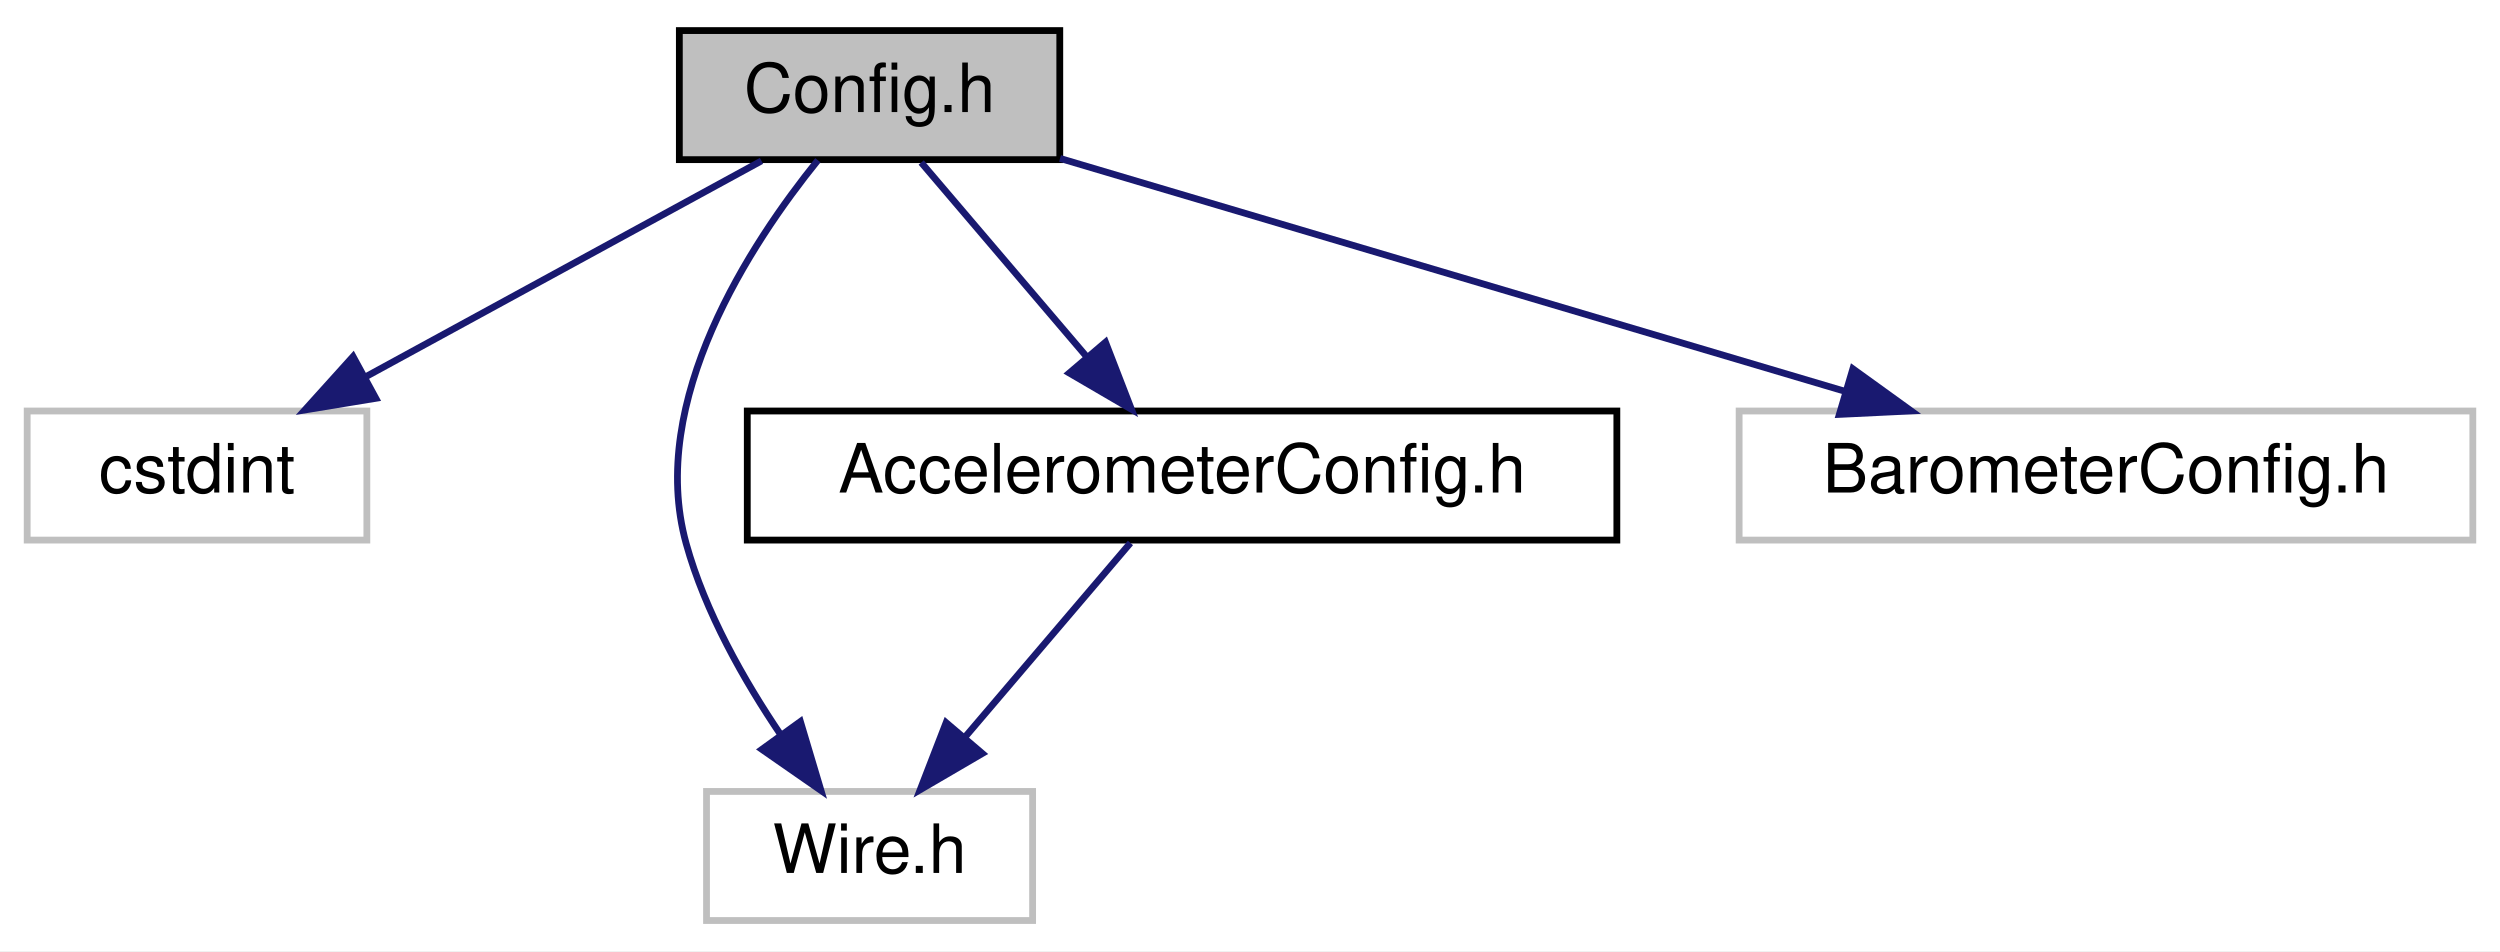
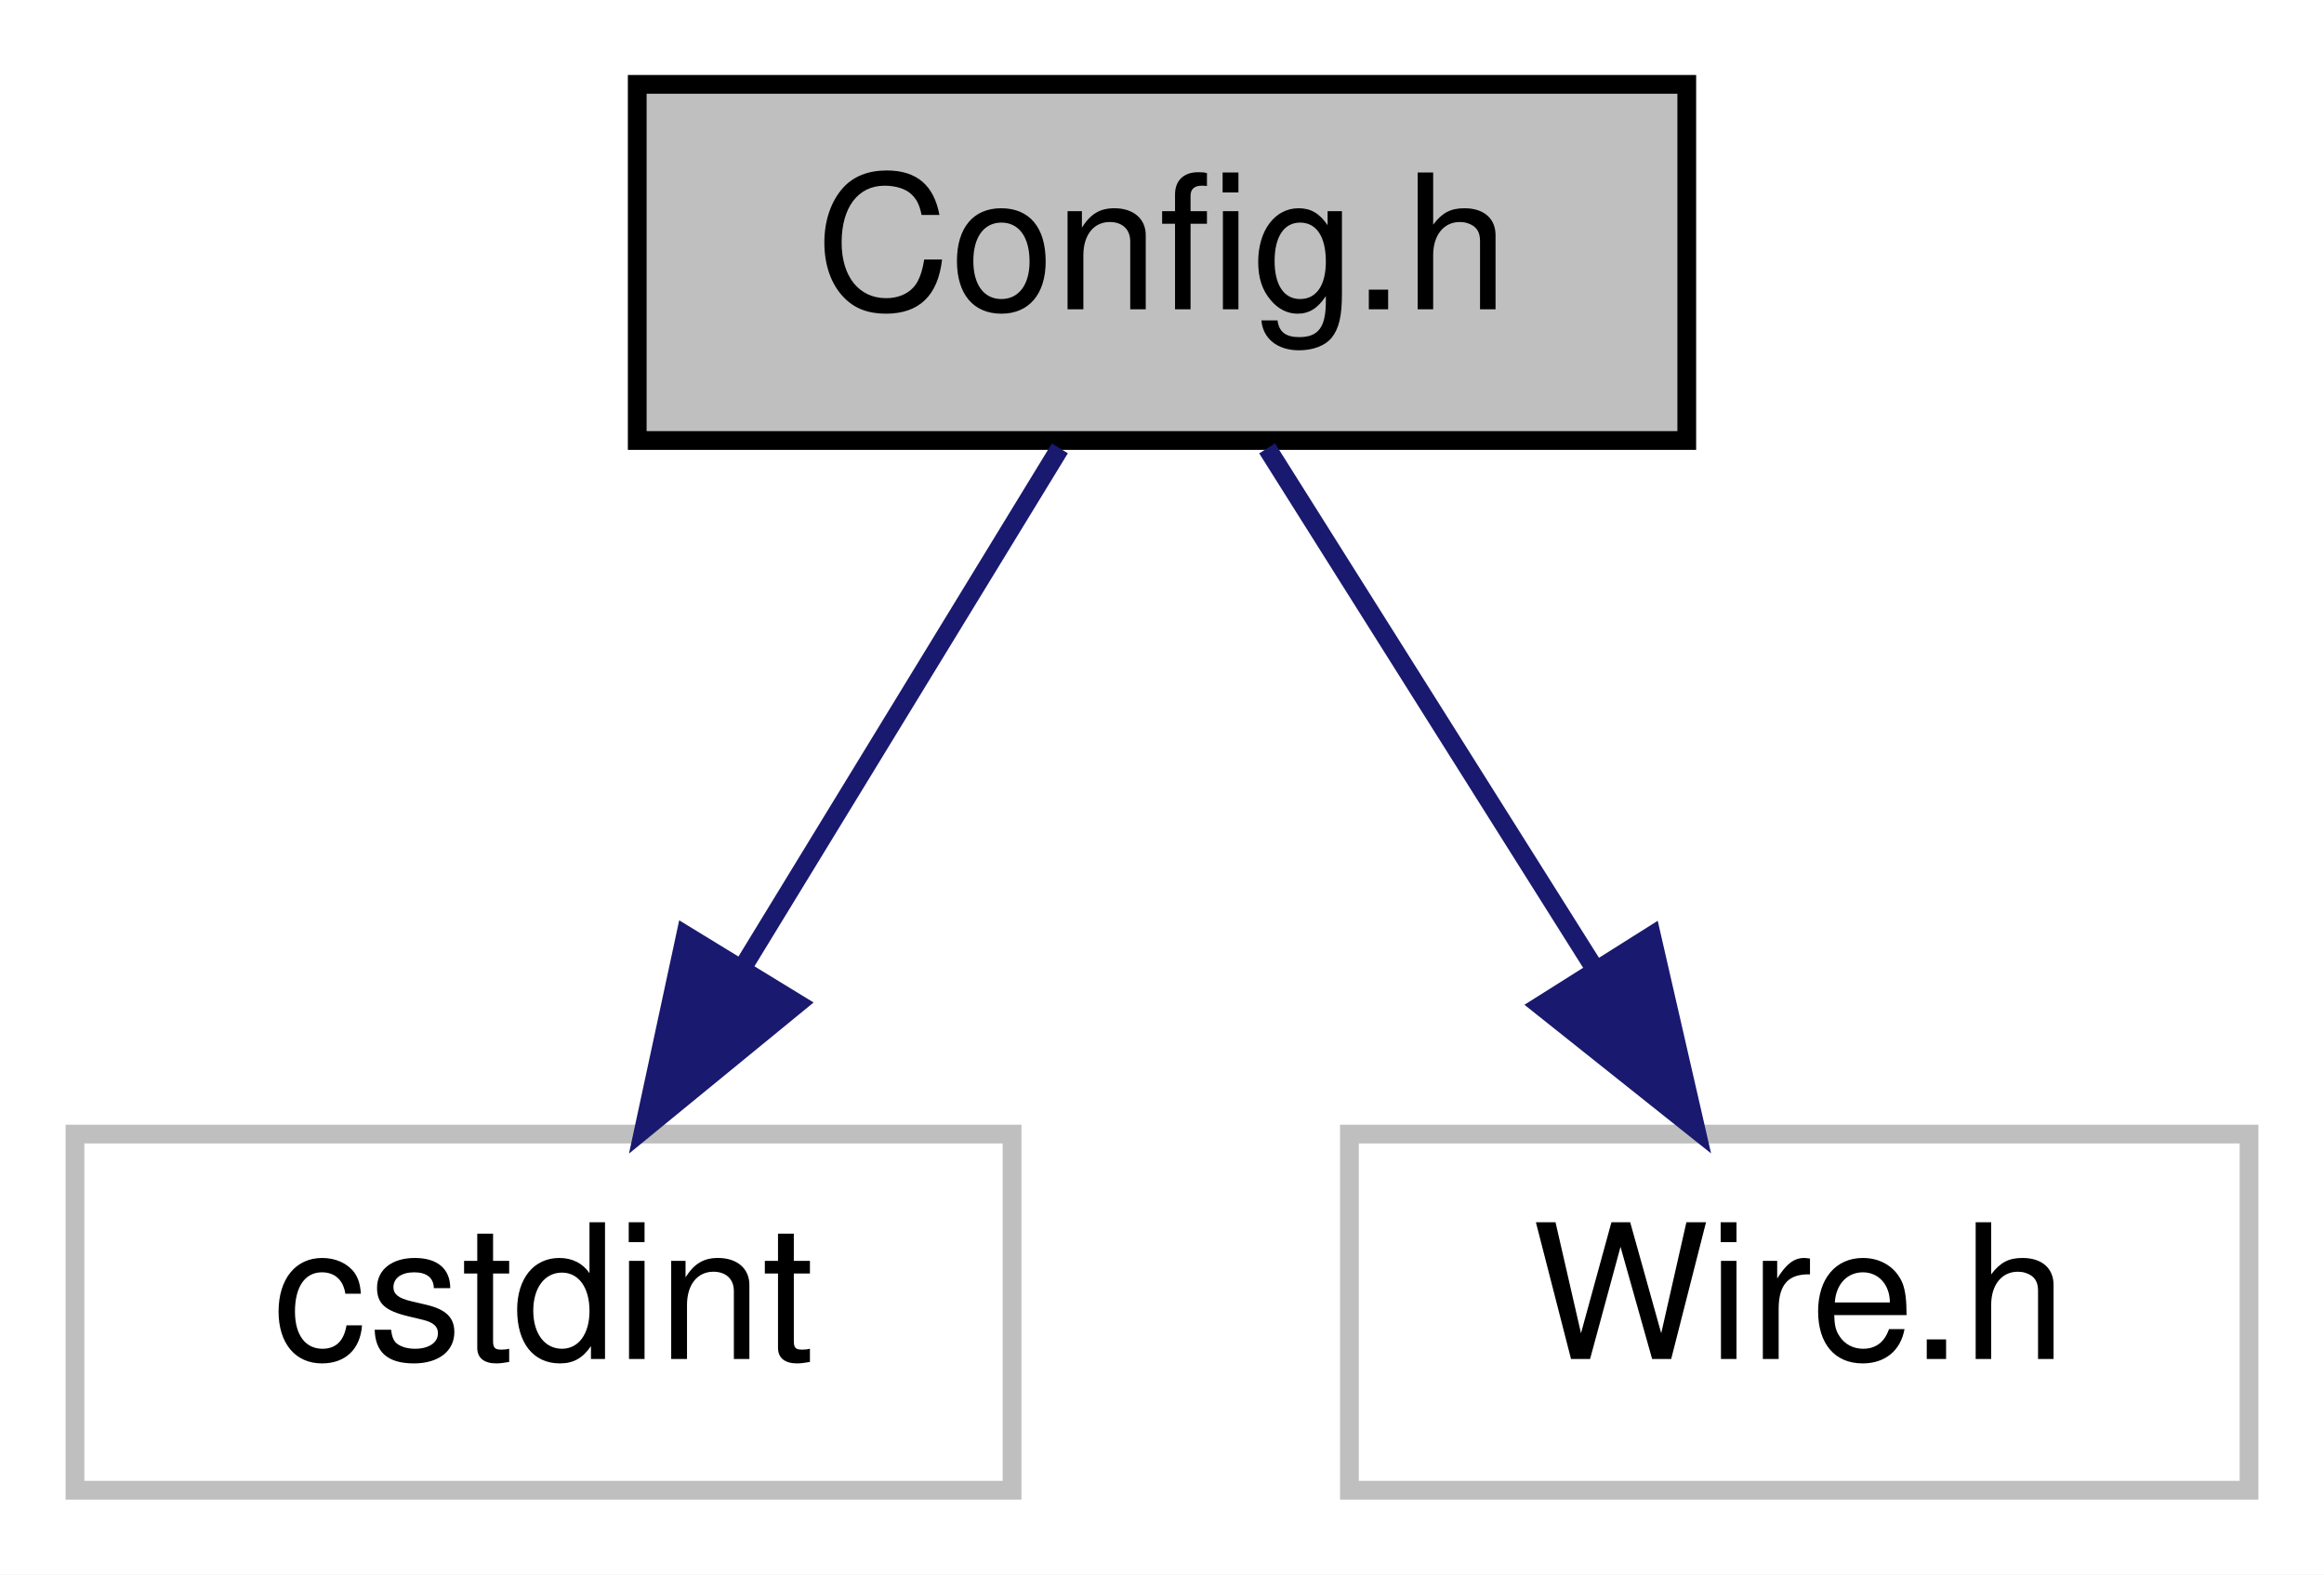
- <svg xmlns="http://www.w3.org/2000/svg" xmlns:xlink="http://www.w3.org/1999/xlink" width="368pt" height="140pt" viewBox="0.00 0.00 368.00 140.00">
-   <g id="graph0" class="graph" transform="scale(1 1) rotate(0) translate(4 136)">
-     <polygon fill="white" stroke="transparent" points="-4,4 -4,-136 364,-136 364,4 -4,4" />
+ <svg xmlns="http://www.w3.org/2000/svg" xmlns:xlink="http://www.w3.org/1999/xlink" width="124pt" height="84pt" viewBox="0.00 0.00 124.00 84.00">
+   <g id="graph0" class="graph" transform="scale(1 1) rotate(0) translate(4 80)">
+     <polygon fill="white" stroke="transparent" points="-4,4 -4,-80 120,-80 120,4 -4,4" />
    <g id="node1" class="node">
      <g id="a_node1">
        <a xlink:title=" ">
-           <polygon fill="#bfbfbf" stroke="black" points="96,-112.5 96,-131.5 152,-131.5 152,-112.5 96,-112.5" />
-           <text text-anchor="middle" x="124" y="-119.5" font-family="Helvetica,sans-Serif" font-size="10.00">Config.h</text>
+           <polygon fill="#bfbfbf" stroke="black" points="30,-56.5 30,-75.5 86,-75.5 86,-56.5 30,-56.5" />
+           <text text-anchor="middle" x="58" y="-63.5" font-family="Helvetica,sans-Serif" font-size="10.00">Config.h</text>
        </a>
      </g>
    </g>
    <g id="node2" class="node">
      <g id="a_node2">
        <a xlink:title=" ">
-           <polygon fill="white" stroke="#bfbfbf" points="0,-56.5 0,-75.5 50,-75.5 50,-56.5 0,-56.5" />
-           <text text-anchor="middle" x="25" y="-63.5" font-family="Helvetica,sans-Serif" font-size="10.00">cstdint</text>
+           <polygon fill="white" stroke="#bfbfbf" points="0,-0.5 0,-19.5 50,-19.5 50,-0.5 0,-0.5" />
+           <text text-anchor="middle" x="25" y="-7.5" font-family="Helvetica,sans-Serif" font-size="10.00">cstdint</text>
        </a>
      </g>
    </g>
    <g id="edge1" class="edge">
-       <path fill="none" stroke="midnightblue" d="M108.09,-112.32C92.36,-103.74 68.06,-90.49 49.79,-80.52" />
-       <polygon fill="midnightblue" stroke="midnightblue" points="51.32,-77.37 40.87,-75.65 47.97,-83.52 51.32,-77.37" />
+       <path fill="none" stroke="midnightblue" d="M52.55,-56.08C47.99,-48.61 41.33,-37.72 35.71,-28.52" />
+       <polygon fill="midnightblue" stroke="midnightblue" points="38.55,-26.46 30.35,-19.75 32.58,-30.11 38.55,-26.46" />
    </g>
    <g id="node3" class="node">
      <g id="a_node3">
        <a xlink:title=" ">
-           <polygon fill="white" stroke="#bfbfbf" points="100,-0.5 100,-19.5 148,-19.5 148,-0.5 100,-0.5" />
-           <text text-anchor="middle" x="124" y="-7.5" font-family="Helvetica,sans-Serif" font-size="10.00">Wire.h</text>
+           <polygon fill="white" stroke="#bfbfbf" points="68,-0.5 68,-19.5 116,-19.5 116,-0.5 68,-0.5" />
+           <text text-anchor="middle" x="92" y="-7.5" font-family="Helvetica,sans-Serif" font-size="10.00">Wire.h</text>
        </a>
      </g>
    </g>
    <g id="edge2" class="edge">
-       <path fill="none" stroke="midnightblue" d="M116.39,-112.41C106.52,-100.2 91.19,-76.96 97,-56 99.79,-45.92 105.51,-35.83 110.97,-27.77" />
-       <polygon fill="midnightblue" stroke="midnightblue" points="113.82,-29.79 116.85,-19.64 108.15,-25.69 113.82,-29.79" />
-     </g>
-     <g id="node4" class="node">
-       <g id="a_node4">
-         <a xlink:href="_accelerometer_config_8h.html" target="_top" xlink:title=" ">
-           <polygon fill="white" stroke="black" points="106,-56.5 106,-75.5 234,-75.5 234,-56.5 106,-56.5" />
-           <text text-anchor="middle" x="170" y="-63.5" font-family="Helvetica,sans-Serif" font-size="10.00">AccelerometerConfig.h</text>
-         </a>
-       </g>
-     </g>
-     <g id="edge3" class="edge">
-       <path fill="none" stroke="midnightblue" d="M131.6,-112.08C138.23,-104.3 148.02,-92.8 156.06,-83.37" />
-       <polygon fill="midnightblue" stroke="midnightblue" points="158.73,-85.63 162.55,-75.75 153.4,-81.09 158.73,-85.63" />
-     </g>
-     <g id="node5" class="node">
-       <g id="a_node5">
-         <a xlink:title=" ">
-           <polygon fill="white" stroke="#bfbfbf" points="252,-56.5 252,-75.5 360,-75.5 360,-56.5 252,-56.5" />
-           <text text-anchor="middle" x="306" y="-63.5" font-family="Helvetica,sans-Serif" font-size="10.00">BarometerConfig.h</text>
-         </a>
-       </g>
-     </g>
-     <g id="edge5" class="edge">
-       <path fill="none" stroke="midnightblue" d="M152.04,-112.68C182.99,-103.5 232.99,-88.66 267.57,-78.4" />
-       <polygon fill="midnightblue" stroke="midnightblue" points="268.74,-81.71 277.33,-75.51 266.75,-75 268.74,-81.71" />
-     </g>
-     <g id="edge4" class="edge">
-       <path fill="none" stroke="midnightblue" d="M162.4,-56.08C155.77,-48.3 145.98,-36.8 137.94,-27.37" />
-       <polygon fill="midnightblue" stroke="midnightblue" points="140.6,-25.09 131.45,-19.75 135.27,-29.63 140.6,-25.09" />
+       <path fill="none" stroke="midnightblue" d="M63.61,-56.08C68.37,-48.53 75.32,-37.49 81.15,-28.23" />
+       <polygon fill="midnightblue" stroke="midnightblue" points="84.12,-30.08 86.49,-19.75 78.2,-26.35 84.12,-30.08" />
    </g>
  </g>
</svg>
